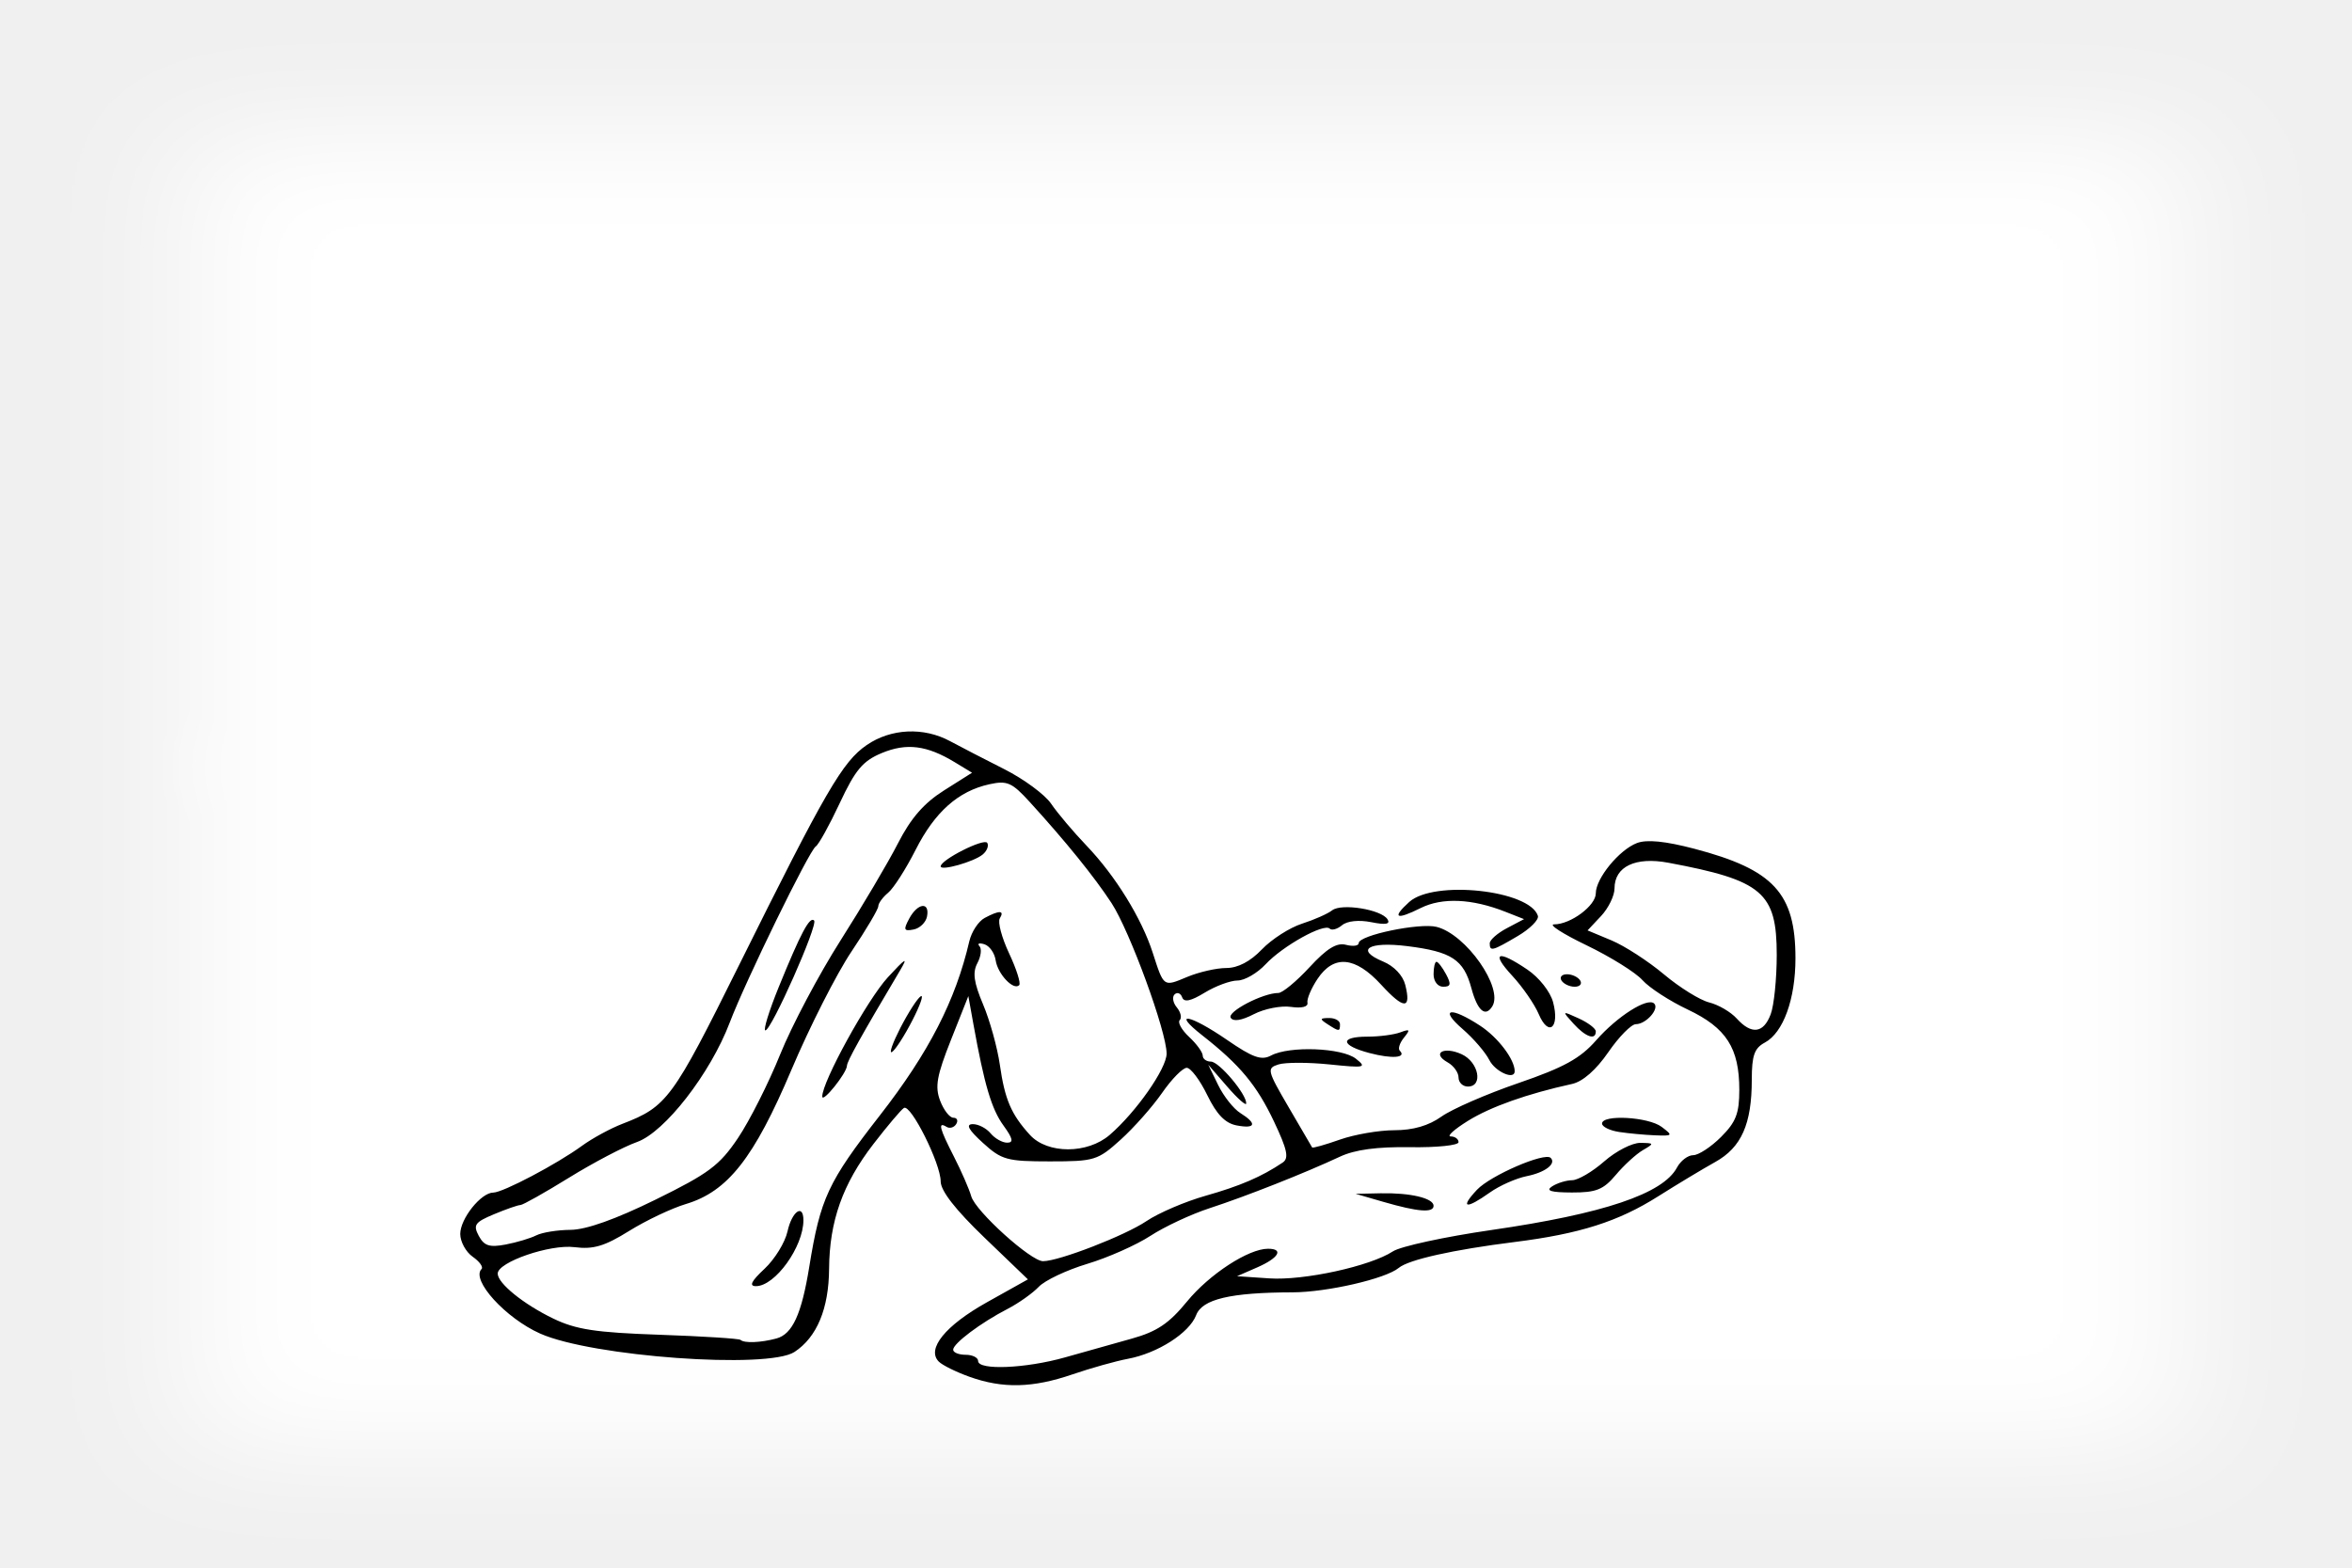
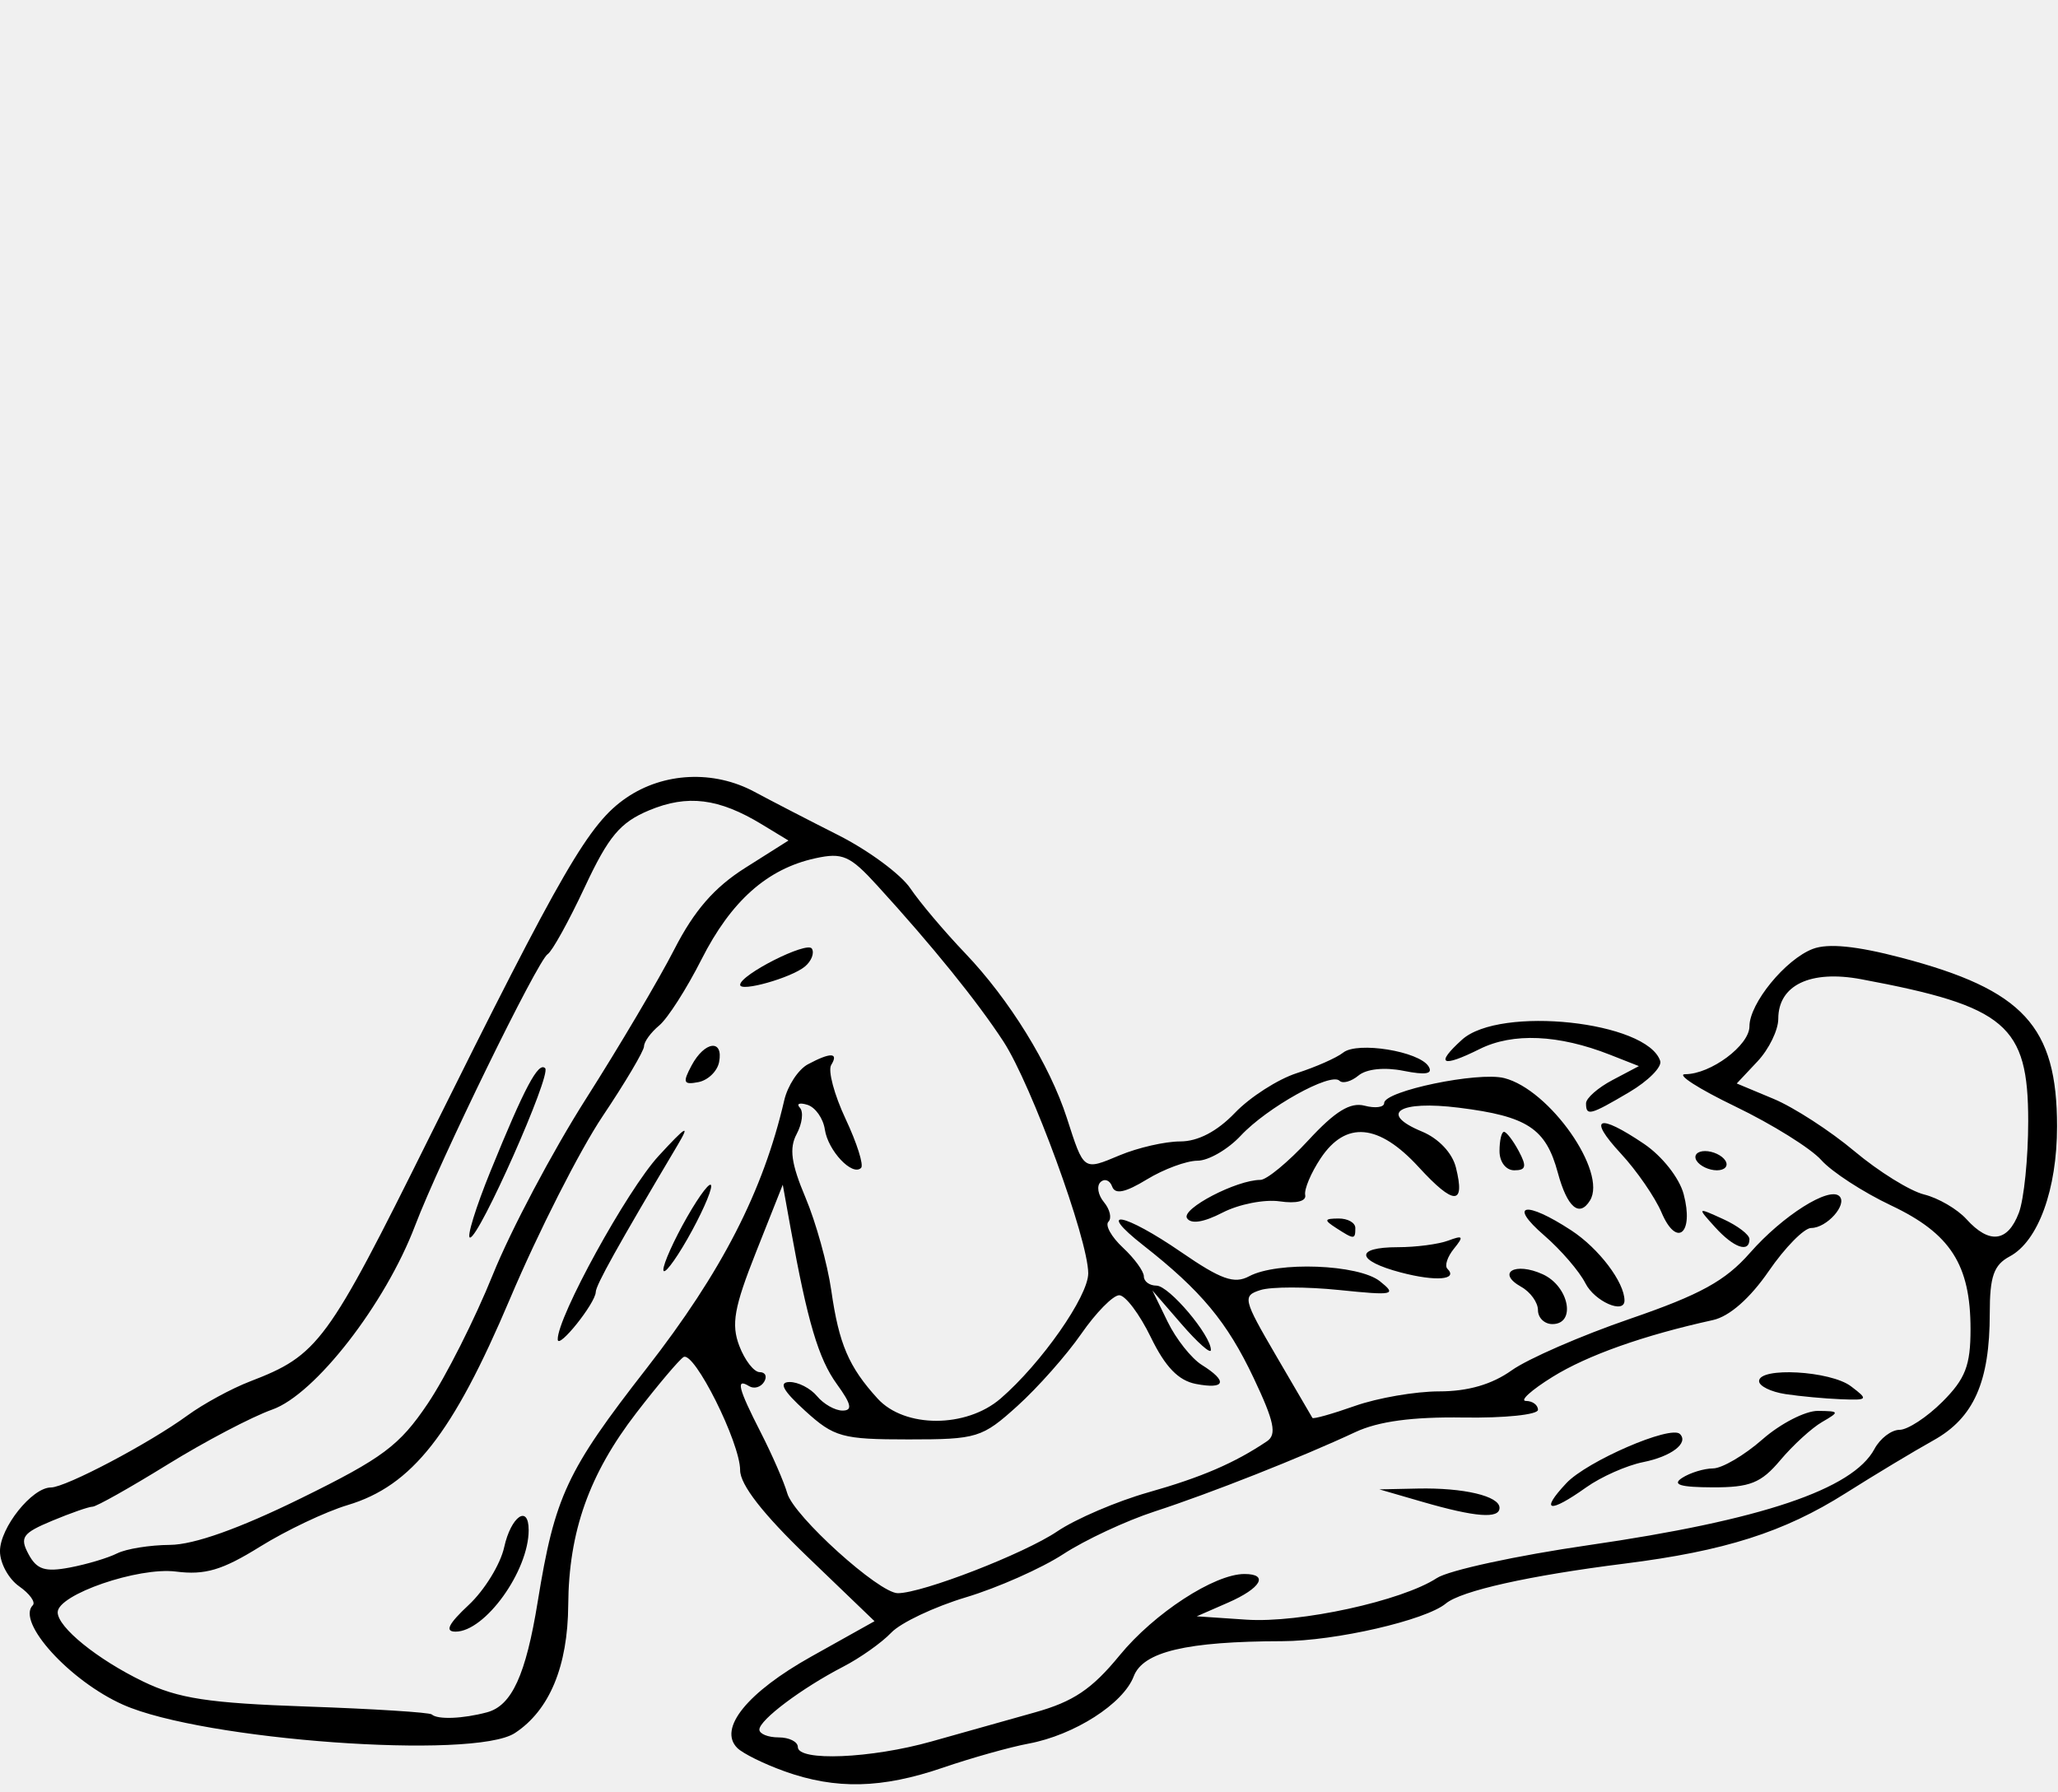
- <svg xmlns="http://www.w3.org/2000/svg" xmlns:xlink="http://www.w3.org/1999/xlink" width="335.446" height="223.621" id="svg2" version="1.1">
+ <svg xmlns="http://www.w3.org/2000/svg" xmlns:xlink="http://www.w3.org/1999/xlink" width="190.517" height="165.854" id="svg2" version="1.1">
  <defs id="defs4">
    <radialGradient gradientUnits="userSpaceOnUse" gradientTransform="matrix(1,0,0,0.9181983,-19.28571,-7.910539)" r="209.566" fy="287.501" fx="398.111" cy="287.501" cx="398.111" id="radialGradient5255" xlink:href="#linearGradient5249" />
    <linearGradient id="linearGradient5249">
      <stop id="stop5251" offset="0" style="stop-color:#e3e3e3;stop-opacity:1;" />
      <stop id="stop5253" offset="1" style="stop-color:#e3e3e3;stop-opacity:0;" />
    </linearGradient>
-     <filter id="filter5283-4" color-interpolation-filters="sRGB">
-       <feGaussianBlur stdDeviation="10.212" id="feGaussianBlur5285-3" />
-     </filter>
-     <filter id="filter5427-8" x="-0.286" width="1.572" y="-0.286" height="1.572" color-interpolation-filters="sRGB">
-       <feGaussianBlur stdDeviation="15.758" id="feGaussianBlur5429-1" />
-     </filter>
  </defs>
-   <g id="layer1" transform="translate(-272.2822,-389.4324)">
-     <g id="g5449" transform="matrix(0.9807369,0,0,0.7338333,-46.05164,272.5872)" style="fill:#ffffff;fill-opacity:1">
-       <rect y="185.228" x="352.249" height="255.714" width="290" id="rect2987" style="fill:#ffffff;fill-opacity:1;stroke:none;filter:url(#filter5283-4)" />
-       <path transform="matrix(1.607432,0,0,0.7737255,-152.976,82.34778)" d="m 467.143,292.005 c 0,36.49 -29.581,66.071 -66.071,66.071 -36.49,0 -66.071,-29.581 -66.071,-66.071 0,-36.49 29.581,-66.071 66.071,-66.071 36.49,0 66.071,29.581 66.071,66.071 z" id="path5317" style="fill:#ffffff;fill-opacity:1;stroke:none;filter:url(#filter5427-8)" />
-     </g>
-     <path style="fill:#000000" d="m 410.559,585.832 c -1.897,-0.676 -3.868,-1.649 -4.381,-2.161 -1.793,-1.793 0.925,-5.148 6.858,-8.466 l 5.848,-3.27 -6.221,-5.979 c -4.119,-3.959 -6.221,-6.661 -6.221,-7.999 0,-2.554 -4.265,-11.079 -5.241,-10.475 -0.401,0.248 -2.36,2.565 -4.353,5.15 -4.383,5.683 -6.273,11.007 -6.32,17.803 -0.039,5.68 -1.738,9.758 -4.939,11.855 -3.792,2.484 -28.876,0.67 -36.271,-2.624 -4.939,-2.2 -9.9,-7.665 -8.358,-9.207 0.281,-0.281 -0.287,-1.071 -1.263,-1.754 -0.976,-0.683 -1.774,-2.145 -1.774,-3.249 0,-2.183 2.97,-5.901 4.713,-5.901 1.362,0 9.097,-4.079 12.639,-6.665 1.468,-1.072 4.071,-2.489 5.784,-3.148 6.343,-2.441 7.144,-3.53 16.616,-22.61 12.371,-24.918 14.77,-29.054 18.227,-31.423 3.456,-2.368 8.106,-2.585 11.874,-0.554 1.468,0.791 4.956,2.594 7.75,4.005 2.794,1.412 5.797,3.63 6.674,4.93 0.877,1.3 3.158,4 5.07,6 4.091,4.279 7.829,10.333 9.416,15.25 1.595,4.943 1.503,4.878 4.896,3.46 1.687,-0.705 4.206,-1.281 5.598,-1.281 1.647,0 3.418,-0.926 5.07,-2.649 1.396,-1.457 3.973,-3.111 5.728,-3.675 1.755,-0.565 3.686,-1.42 4.293,-1.901 1.322,-1.049 7.036,-0.124 7.903,1.28 0.431,0.697 -0.264,0.819 -2.321,0.407 -1.759,-0.352 -3.428,-0.178 -4.164,0.433 -0.676,0.561 -1.469,0.78 -1.762,0.486 -0.808,-0.808 -6.703,2.472 -9.144,5.088 -1.187,1.271 -2.988,2.313 -4.004,2.315 -1.016,0.002 -3.122,0.781 -4.681,1.731 -2.003,1.222 -2.946,1.416 -3.215,0.664 -0.21,-0.585 -0.693,-0.773 -1.075,-0.418 -0.381,0.355 -0.24,1.193 0.315,1.862 0.555,0.669 0.741,1.483 0.414,1.811 -0.327,0.327 0.277,1.407 1.342,2.4 1.066,0.993 1.937,2.19 1.937,2.66 0,0.47 0.525,0.855 1.167,0.855 1.167,0 5.083,4.641 5.038,5.97 -0.013,0.387 -1.237,-0.698 -2.72,-2.411 l -2.696,-3.114 1.414,2.902 c 0.777,1.596 2.202,3.394 3.165,3.996 2.426,1.515 2.189,2.282 -0.541,1.76 -1.626,-0.311 -2.842,-1.569 -4.182,-4.326 -1.039,-2.138 -2.355,-3.888 -2.925,-3.888 -0.57,0 -2.151,1.609 -3.514,3.575 -1.363,1.966 -4.021,4.969 -5.908,6.674 -3.273,2.957 -3.735,3.099 -10.088,3.099 -6.137,0 -6.884,-0.207 -9.563,-2.643 -2.052,-1.867 -2.481,-2.651 -1.458,-2.67 0.797,-0.014 1.947,0.575 2.556,1.309 0.609,0.734 1.671,1.335 2.36,1.335 0.95,0 0.824,-0.591 -0.522,-2.447 -1.703,-2.348 -2.725,-5.797 -4.288,-14.46 l -0.722,-4.004 -2.476,6.241 c -2.029,5.115 -2.309,6.68 -1.55,8.676 0.509,1.339 1.36,2.435 1.89,2.435 0.53,0 0.713,0.407 0.405,0.904 -0.307,0.497 -0.932,0.674 -1.387,0.392 -1.258,-0.777 -1.013,0.193 1.086,4.3 1.053,2.061 2.154,4.588 2.447,5.616 0.604,2.12 8.496,9.253 10.236,9.253 2.269,0 11.698,-3.656 14.755,-5.72 1.72,-1.162 5.525,-2.792 8.455,-3.621 4.909,-1.39 7.977,-2.713 10.966,-4.726 0.925,-0.623 0.671,-1.83 -1.233,-5.852 -2.46,-5.196 -4.863,-8.085 -10.222,-12.289 -4.474,-3.51 -1.801,-3.022 3.529,0.644 3.671,2.525 4.896,2.96 6.27,2.225 2.616,-1.4 10.132,-1.114 12.11,0.461 1.59,1.265 1.29,1.33 -3.771,0.81 -3.024,-0.311 -6.3,-0.31 -7.279,6.5e-4 -1.692,0.537 -1.62,0.841 1.442,6.087 1.773,3.037 3.284,5.626 3.359,5.753 0.074,0.128 1.85,-0.373 3.945,-1.112 2.096,-0.739 5.6,-1.344 7.788,-1.344 2.665,0 4.88,-0.642 6.711,-1.946 1.503,-1.071 6.435,-3.219 10.96,-4.774 6.509,-2.237 8.827,-3.512 11.106,-6.108 3.02,-3.44 7.343,-6.174 8.279,-5.238 0.763,0.763 -1.173,2.938 -2.615,2.938 -0.651,0 -2.421,1.799 -3.933,3.997 -1.733,2.519 -3.641,4.193 -5.159,4.527 -6.424,1.413 -11.633,3.26 -14.867,5.271 -1.958,1.217 -3.059,2.215 -2.447,2.218 0.612,0.003 1.112,0.373 1.112,0.823 0,0.45 -3.103,0.771 -6.896,0.712 -4.718,-0.073 -7.88,0.353 -10.011,1.35 -4.984,2.332 -13.402,5.661 -18.585,7.349 -2.636,0.859 -6.44,2.636 -8.454,3.949 -2.014,1.313 -6.064,3.11 -9,3.993 -2.937,0.883 -6.051,2.357 -6.922,3.275 -0.871,0.918 -2.873,2.337 -4.449,3.152 -3.829,1.98 -7.76,4.93 -7.76,5.823 0,0.397 0.801,0.723 1.78,0.723 0.979,0 1.78,0.4 1.78,0.89 0,1.348 6.785,1.066 12.38,-0.515 2.735,-0.773 7.032,-1.981 9.55,-2.685 3.579,-1.001 5.294,-2.155 7.863,-5.29 3.191,-3.894 8.765,-7.527 11.55,-7.527 2.292,0 1.537,1.317 -1.522,2.653 l -2.892,1.264 4.596,0.31 c 4.937,0.333 14.401,-1.735 17.634,-3.853 1.09,-0.714 7.411,-2.085 14.046,-3.045 15.985,-2.314 24.461,-5.166 26.463,-8.906 0.521,-0.974 1.565,-1.77 2.319,-1.77 0.755,0 2.542,-1.171 3.973,-2.601 2.125,-2.125 2.601,-3.354 2.601,-6.718 0,-5.964 -1.854,-8.853 -7.35,-11.453 -2.59,-1.225 -5.499,-3.115 -6.465,-4.2 -0.966,-1.085 -4.549,-3.318 -7.961,-4.963 -3.412,-1.645 -5.5,-2.99 -4.64,-2.99 2.364,0 5.95,-2.671 5.95,-4.432 0,-2.128 3.339,-6.207 5.869,-7.169 1.408,-0.535 4.04,-0.274 8.18,0.813 11.31,2.969 14.426,6.344 14.426,15.622 0,5.833 -1.741,10.623 -4.374,12.032 -1.486,0.795 -1.855,1.846 -1.855,5.278 0,6.345 -1.478,9.677 -5.215,11.755 -1.781,0.991 -5.441,3.193 -8.133,4.895 -5.702,3.605 -11.183,5.35 -20.467,6.516 -8.829,1.11 -15.116,2.514 -16.54,3.696 -1.867,1.549 -10.23,3.473 -15.148,3.485 -8.862,0.021 -12.876,0.971 -13.744,3.255 -0.965,2.537 -5.502,5.439 -9.739,6.229 -1.713,0.319 -5.279,1.321 -7.926,2.227 -5.657,1.936 -9.899,2.035 -14.655,0.339 z m -27.547,-5.463 c 2.291,-0.615 3.59,-3.449 4.692,-10.243 1.584,-9.763 2.668,-12.086 10.076,-21.595 6.962,-8.938 10.793,-16.397 12.745,-24.817 0.315,-1.359 1.301,-2.86 2.192,-3.337 2.099,-1.123 2.875,-1.1 2.155,0.065 -0.317,0.512 0.283,2.759 1.333,4.992 1.05,2.233 1.695,4.274 1.435,4.534 -0.806,0.806 -3.065,-1.588 -3.356,-3.556 -0.152,-1.027 -0.877,-2.054 -1.611,-2.282 -0.734,-0.228 -1.049,-0.106 -0.699,0.27 0.35,0.376 0.216,1.468 -0.297,2.428 -0.708,1.323 -0.511,2.745 0.816,5.89 0.962,2.28 2.036,6.148 2.387,8.595 0.712,4.97 1.614,7.075 4.288,10.011 2.502,2.747 8.207,2.745 11.39,-0.005 3.766,-3.253 8.113,-9.466 8.109,-11.59 -0.006,-3.148 -5.251,-17.484 -7.856,-21.472 -2.433,-3.723 -6.555,-8.82 -11.671,-14.427 -2.537,-2.782 -3.216,-3.079 -5.749,-2.523 -4.441,0.975 -7.786,3.95 -10.525,9.359 -1.378,2.721 -3.138,5.473 -3.913,6.115 -0.774,0.642 -1.407,1.51 -1.407,1.928 0,0.418 -1.727,3.335 -3.838,6.483 -2.111,3.148 -5.96,10.731 -8.553,16.852 -5.33,12.583 -9.08,17.353 -15.048,19.141 -2.035,0.61 -5.682,2.341 -8.104,3.846 -3.507,2.18 -5.094,2.65 -7.789,2.309 -3.488,-0.442 -10.949,2.127 -10.949,3.77 0,1.384 3.663,4.353 7.9,6.404 3.263,1.58 6.049,2.006 15.178,2.322 6.15,0.213 11.349,0.542 11.552,0.731 0.532,0.494 2.878,0.403 5.118,-0.198 z m -1.692,-9.943 c 1.458,-1.362 2.933,-3.764 3.279,-5.339 0.628,-2.858 2.267,-4.005 2.267,-1.586 0,3.791 -4.039,9.401 -6.768,9.401 -1.019,0 -0.669,-0.71 1.222,-2.476 z m 8.236,-24.571 c -0.051,-2.049 6.421,-13.823 9.345,-17.001 2.558,-2.78 2.943,-3 1.758,-1.005 -5.59,9.416 -7.566,12.964 -7.583,13.613 -0.028,1.039 -3.496,5.367 -3.52,4.393 z m 9.779,-6.454 c -0.006,-0.562 0.986,-2.764 2.203,-4.894 1.218,-2.13 2.219,-3.413 2.225,-2.851 0.006,0.562 -0.986,2.764 -2.203,4.894 -1.218,2.13 -2.219,3.413 -2.225,2.851 z m 2.616,-18.921 c 1.205,-2.251 2.959,-2.466 2.545,-0.312 -0.164,0.851 -1.027,1.687 -1.919,1.859 -1.388,0.267 -1.478,0.045 -0.626,-1.547 z m 4.492,-7.459 c 0,-0.936 6.198,-4.068 6.639,-3.355 0.253,0.409 -0.038,1.158 -0.647,1.663 -1.259,1.045 -5.992,2.381 -5.992,1.692 z m -57.676,52.637 c 0.824,-0.42 3.027,-0.775 4.894,-0.788 2.221,-0.015 6.413,-1.507 12.121,-4.312 7.574,-3.722 9.123,-4.879 11.742,-8.768 1.659,-2.464 4.371,-7.837 6.025,-11.939 1.654,-4.102 5.533,-11.427 8.619,-16.276 3.086,-4.85 6.768,-11.077 8.181,-13.838 1.842,-3.598 3.702,-5.736 6.568,-7.548 l 3.999,-2.528 -2.458,-1.493 c -3.992,-2.424 -6.891,-2.786 -10.439,-1.304 -2.686,1.122 -3.755,2.398 -5.961,7.111 -1.478,3.159 -3.023,5.951 -3.432,6.204 -0.926,0.573 -10.008,19.171 -12.277,25.142 -2.754,7.247 -9.257,15.62 -13.219,17.02 -1.872,0.661 -6.24,2.955 -9.707,5.097 -3.467,2.142 -6.583,3.894 -6.925,3.894 -0.342,0 -2.03,0.589 -3.753,1.308 -2.741,1.145 -3.013,1.53 -2.179,3.089 0.763,1.425 1.526,1.672 3.827,1.236 1.581,-0.299 3.549,-0.889 4.373,-1.309 z m 34.58,-35.42 c 3.147,-7.733 4.418,-10.125 5.046,-9.496 0.597,0.597 -6.092,15.677 -6.954,15.677 -0.334,0 0.524,-2.781 1.907,-6.181 z m 141.469,3.898 c 0.477,-1.255 0.868,-5.078 0.868,-8.494 0,-8.897 -2.042,-10.634 -15.456,-13.14 -4.703,-0.879 -7.681,0.542 -7.681,3.665 0,1.042 -0.865,2.815 -1.922,3.94 l -1.922,2.046 3.409,1.424 c 1.875,0.783 5.242,2.964 7.483,4.845 2.241,1.881 5.146,3.685 6.456,4.009 1.31,0.324 3.074,1.353 3.92,2.288 2.112,2.334 3.813,2.129 4.844,-0.583 z m -55.193,26.754 -4.004,-1.16 3.559,-0.075 c 4.238,-0.09 7.564,0.695 7.564,1.784 0,1.039 -2.231,0.867 -7.119,-0.549 z m 13.305,-1.734 c 1.917,-2.041 9.671,-5.396 10.516,-4.551 0.837,0.837 -0.792,2.08 -3.411,2.604 -1.52,0.304 -3.892,1.357 -5.273,2.34 -3.424,2.438 -4.312,2.247 -1.832,-0.392 z m 10.721,-0.49 c 0.734,-0.474 2.022,-0.869 2.861,-0.876 0.839,-0.007 2.894,-1.215 4.567,-2.683 1.672,-1.468 3.989,-2.657 5.148,-2.643 2,0.026 2.019,0.078 0.371,1.034 -0.955,0.554 -2.692,2.143 -3.861,3.532 -1.779,2.114 -2.8,2.523 -6.273,2.512 -3.006,-0.01 -3.78,-0.251 -2.813,-0.876 z m 9.566,-7.756 c -1.346,-0.204 -2.447,-0.745 -2.447,-1.201 0,-1.328 6.61,-0.959 8.506,0.476 1.639,1.239 1.59,1.301 -0.942,1.201 -1.468,-0.058 -3.771,-0.272 -5.117,-0.476 z m -22.914,-7.772 c 0,-0.71 -0.697,-1.681 -1.55,-2.158 -2.331,-1.305 -0.573,-2.333 1.991,-1.164 2.437,1.11 3.116,4.613 0.894,4.613 -0.734,0 -1.335,-0.581 -1.335,-1.291 z m 4.391,-2.491 c -0.556,-1.101 -2.272,-3.093 -3.813,-4.425 -3.396,-2.936 -1.737,-3.247 2.506,-0.469 2.548,1.668 4.925,4.802 4.925,6.493 0,1.303 -2.771,0.079 -3.618,-1.599 z m -17.071,-0.992 c -4.167,-1.097 -4.324,-2.345 -0.295,-2.345 1.673,0 3.775,-0.275 4.672,-0.612 1.374,-0.516 1.457,-0.398 0.525,0.749 -0.608,0.748 -0.881,1.584 -0.608,1.857 1.027,1.027 -1.074,1.198 -4.294,0.35 z m 29.075,-4.199 c -1.674,-1.85 -1.672,-1.851 0.752,-0.747 1.336,0.609 2.43,1.443 2.43,1.854 0,1.31 -1.451,0.805 -3.182,-1.107 z m -35.082,0.074 c -1.141,-0.737 -1.108,-0.865 0.222,-0.876 0.856,-0.007 1.557,0.387 1.557,0.876 0,1.085 -0.1,1.085 -1.78,0 z m 30.131,-1.422 c -0.604,-1.42 -2.304,-3.884 -3.777,-5.474 -3.107,-3.355 -2.108,-3.768 2.15,-0.89 1.677,1.134 3.268,3.151 3.668,4.65 0.973,3.654 -0.64,5.008 -2.042,1.714 z m -43.938,0.51 c -0.535,-0.866 4.596,-3.538 6.796,-3.538 0.58,0 2.581,-1.652 4.445,-3.672 2.475,-2.681 3.879,-3.544 5.202,-3.198 0.997,0.261 1.813,0.151 1.813,-0.244 0,-1.118 8.674,-2.924 11.108,-2.314 4.206,1.056 9.57,8.706 7.946,11.333 -0.992,1.605 -2.112,0.638 -2.979,-2.574 -1.107,-4.1 -2.815,-5.222 -9.15,-6.014 -5.568,-0.696 -7.475,0.529 -3.431,2.204 1.541,0.638 2.809,1.977 3.146,3.323 0.888,3.536 -0.183,3.53 -3.435,-0.02 -3.702,-4.042 -6.752,-4.32 -9.082,-0.828 -0.898,1.346 -1.543,2.879 -1.433,3.406 0.119,0.574 -0.826,0.808 -2.357,0.584 -1.406,-0.206 -3.787,0.262 -5.292,1.04 -1.759,0.909 -2.937,1.092 -3.296,0.51 z m 28.934,-6.207 c 0,-0.979 0.186,-1.78 0.414,-1.78 0.227,0 0.842,0.801 1.366,1.78 0.76,1.42 0.677,1.78 -0.414,1.78 -0.773,0 -1.366,-0.773 -1.366,-1.78 z m 18.242,0.89 c -0.302,-0.489 0.051,-0.89 0.785,-0.89 0.734,0 1.582,0.4 1.885,0.89 0.302,0.489 -0.051,0.89 -0.785,0.89 -0.734,0 -1.582,-0.4 -1.885,-0.89 z m -10.233,-5.311 c 0,-0.474 1.101,-1.443 2.447,-2.153 l 2.447,-1.292 -2.67,-1.051 c -4.762,-1.875 -9.004,-2.061 -12.075,-0.528 -3.519,1.755 -4.154,1.417 -1.629,-0.867 3.498,-3.165 17.156,-1.697 18.348,1.972 0.179,0.551 -1.116,1.853 -2.877,2.892 -3.626,2.139 -3.991,2.233 -3.991,1.028 z" id="path3135" />
+   <g id="layer1" transform="translate(-337.7822,-421.4283)">
+     <path style="fill:#000000" d="m 410.416,585.415 c -1.897,-0.676 -3.868,-1.649 -4.381,-2.161 -1.793,-1.793 0.925,-5.148 6.858,-8.466 l 5.848,-3.27 -6.221,-5.979 c -4.119,-3.959 -6.221,-6.661 -6.221,-7.999 0,-2.554 -4.265,-11.079 -5.241,-10.475 -0.401,0.248 -2.36,2.565 -4.353,5.15 -4.383,5.683 -6.273,11.007 -6.32,17.803 -0.039,5.68 -1.738,9.758 -4.939,11.855 -3.792,2.484 -28.876,0.67 -36.271,-2.624 -4.939,-2.2 -9.9,-7.665 -8.358,-9.207 0.281,-0.281 -0.287,-1.071 -1.263,-1.754 -0.976,-0.683 -1.774,-2.145 -1.774,-3.249 0,-2.183 2.97,-5.901 4.713,-5.901 1.362,0 9.097,-4.079 12.639,-6.665 1.468,-1.072 4.071,-2.489 5.784,-3.148 6.343,-2.441 7.144,-3.53 16.616,-22.61 12.371,-24.918 14.77,-29.054 18.227,-31.423 3.456,-2.368 8.106,-2.585 11.874,-0.554 1.468,0.791 4.956,2.594 7.75,4.005 2.794,1.412 5.797,3.63 6.674,4.93 0.877,1.3 3.158,4 5.07,6 4.091,4.279 7.829,10.333 9.416,15.25 1.595,4.943 1.503,4.878 4.896,3.46 1.687,-0.705 4.206,-1.281 5.598,-1.281 1.647,0 3.418,-0.926 5.07,-2.649 1.396,-1.457 3.973,-3.111 5.728,-3.675 1.755,-0.565 3.686,-1.42 4.293,-1.901 1.322,-1.049 7.036,-0.124 7.903,1.28 0.431,0.697 -0.264,0.819 -2.321,0.407 -1.759,-0.352 -3.428,-0.178 -4.164,0.433 -0.676,0.561 -1.469,0.78 -1.762,0.486 -0.808,-0.808 -6.703,2.472 -9.144,5.088 -1.187,1.271 -2.988,2.313 -4.004,2.315 -1.016,0.002 -3.122,0.781 -4.681,1.731 -2.003,1.222 -2.946,1.416 -3.215,0.664 -0.21,-0.585 -0.693,-0.773 -1.075,-0.418 -0.381,0.355 -0.24,1.193 0.315,1.862 0.555,0.669 0.741,1.483 0.414,1.811 -0.327,0.327 0.277,1.407 1.342,2.4 1.066,0.993 1.937,2.19 1.937,2.66 0,0.47 0.525,0.855 1.167,0.855 1.167,0 5.083,4.641 5.038,5.97 -0.013,0.387 -1.237,-0.698 -2.72,-2.411 l -2.696,-3.114 1.414,2.902 c 0.777,1.596 2.202,3.394 3.165,3.996 2.426,1.515 2.189,2.282 -0.541,1.76 -1.626,-0.311 -2.842,-1.569 -4.182,-4.326 -1.039,-2.138 -2.355,-3.888 -2.925,-3.888 -0.57,0 -2.151,1.609 -3.514,3.575 -1.363,1.966 -4.021,4.969 -5.908,6.674 -3.273,2.957 -3.735,3.099 -10.088,3.099 -6.137,0 -6.884,-0.207 -9.563,-2.643 -2.052,-1.867 -2.481,-2.651 -1.458,-2.67 0.797,-0.014 1.947,0.575 2.556,1.309 0.609,0.734 1.671,1.335 2.36,1.335 0.95,0 0.824,-0.591 -0.522,-2.447 -1.703,-2.348 -2.725,-5.797 -4.288,-14.46 l -0.722,-4.004 -2.476,6.241 c -2.029,5.115 -2.309,6.68 -1.55,8.676 0.509,1.339 1.36,2.435 1.89,2.435 0.53,0 0.713,0.407 0.405,0.904 -0.307,0.497 -0.932,0.674 -1.387,0.392 -1.258,-0.777 -1.013,0.193 1.086,4.3 1.053,2.061 2.154,4.588 2.447,5.616 0.604,2.12 8.496,9.253 10.236,9.253 2.269,0 11.698,-3.656 14.755,-5.72 1.72,-1.162 5.525,-2.792 8.455,-3.621 4.909,-1.39 7.977,-2.713 10.966,-4.726 0.925,-0.623 0.671,-1.83 -1.233,-5.852 -2.46,-5.196 -4.863,-8.085 -10.222,-12.289 -4.474,-3.51 -1.801,-3.022 3.529,0.644 3.671,2.525 4.896,2.96 6.27,2.225 2.616,-1.4 10.132,-1.114 12.11,0.461 1.59,1.265 1.29,1.33 -3.771,0.81 -3.024,-0.311 -6.3,-0.31 -7.279,6.5e-4 -1.692,0.537 -1.62,0.841 1.442,6.087 1.773,3.037 3.284,5.626 3.359,5.753 0.074,0.128 1.85,-0.373 3.945,-1.112 2.096,-0.739 5.6,-1.344 7.788,-1.344 2.665,0 4.88,-0.642 6.711,-1.946 1.503,-1.071 6.435,-3.219 10.96,-4.774 6.509,-2.237 8.827,-3.512 11.106,-6.108 3.02,-3.44 7.343,-6.174 8.279,-5.238 0.763,0.763 -1.173,2.938 -2.615,2.938 -0.651,0 -2.421,1.799 -3.933,3.997 -1.733,2.519 -3.641,4.193 -5.159,4.527 -6.424,1.413 -11.633,3.26 -14.867,5.271 -1.958,1.217 -3.059,2.215 -2.447,2.218 0.612,0.003 1.112,0.373 1.112,0.823 0,0.45 -3.103,0.771 -6.896,0.712 -4.718,-0.073 -7.88,0.353 -10.011,1.35 -4.984,2.332 -13.402,5.661 -18.585,7.349 -2.636,0.859 -6.44,2.636 -8.454,3.949 -2.014,1.313 -6.064,3.11 -9,3.993 -2.937,0.883 -6.051,2.357 -6.922,3.275 -0.871,0.918 -2.873,2.337 -4.449,3.152 -3.829,1.98 -7.76,4.93 -7.76,5.823 0,0.397 0.801,0.723 1.78,0.723 0.979,0 1.78,0.4 1.78,0.89 0,1.348 6.785,1.066 12.38,-0.515 2.735,-0.773 7.032,-1.981 9.55,-2.685 3.579,-1.001 5.294,-2.155 7.863,-5.29 3.191,-3.894 8.765,-7.527 11.55,-7.527 2.292,0 1.537,1.317 -1.522,2.653 l -2.892,1.264 4.596,0.31 c 4.937,0.333 14.401,-1.735 17.634,-3.853 1.09,-0.714 7.411,-2.085 14.046,-3.045 15.985,-2.314 24.461,-5.166 26.463,-8.906 0.521,-0.974 1.565,-1.77 2.319,-1.77 0.755,0 2.542,-1.171 3.973,-2.601 2.125,-2.125 2.601,-3.354 2.601,-6.718 0,-5.964 -1.854,-8.853 -7.35,-11.453 -2.59,-1.225 -5.499,-3.115 -6.465,-4.2 -0.966,-1.085 -4.549,-3.318 -7.961,-4.963 -3.412,-1.645 -5.5,-2.99 -4.64,-2.99 2.364,0 5.95,-2.671 5.95,-4.432 0,-2.128 3.339,-6.207 5.869,-7.169 1.408,-0.535 4.04,-0.274 8.18,0.813 11.31,2.969 14.426,6.344 14.426,15.622 0,5.833 -1.741,10.623 -4.374,12.032 -1.486,0.795 -1.855,1.846 -1.855,5.278 0,6.345 -1.478,9.677 -5.215,11.755 -1.781,0.991 -5.441,3.193 -8.133,4.895 -5.702,3.605 -11.183,5.35 -20.467,6.516 -8.829,1.11 -15.116,2.514 -16.54,3.696 -1.867,1.549 -10.23,3.473 -15.148,3.485 -8.862,0.021 -12.876,0.971 -13.744,3.255 -0.965,2.537 -5.502,5.439 -9.739,6.229 -1.713,0.319 -5.279,1.321 -7.926,2.227 -5.657,1.936 -9.899,2.035 -14.655,0.339 z m -27.547,-5.463 c 2.291,-0.615 3.59,-3.449 4.692,-10.243 1.584,-9.763 2.668,-12.086 10.076,-21.595 6.962,-8.938 10.793,-16.397 12.745,-24.817 0.315,-1.359 1.301,-2.86 2.192,-3.337 2.099,-1.123 2.875,-1.1 2.155,0.065 -0.317,0.512 0.283,2.759 1.333,4.992 1.05,2.233 1.695,4.274 1.435,4.534 -0.806,0.806 -3.065,-1.588 -3.356,-3.556 -0.152,-1.027 -0.877,-2.054 -1.611,-2.282 -0.734,-0.228 -1.049,-0.106 -0.699,0.27 0.35,0.376 0.216,1.468 -0.297,2.428 -0.708,1.323 -0.511,2.745 0.816,5.89 0.962,2.28 2.036,6.148 2.387,8.595 0.712,4.97 1.614,7.075 4.288,10.011 2.502,2.747 8.207,2.745 11.39,-0.005 3.766,-3.253 8.113,-9.466 8.109,-11.59 -0.006,-3.148 -5.251,-17.484 -7.856,-21.472 -2.433,-3.723 -6.555,-8.82 -11.671,-14.427 -2.537,-2.782 -3.216,-3.079 -5.749,-2.523 -4.441,0.975 -7.786,3.95 -10.525,9.359 -1.378,2.721 -3.138,5.473 -3.913,6.115 -0.774,0.642 -1.407,1.51 -1.407,1.928 0,0.418 -1.727,3.335 -3.838,6.483 -2.111,3.148 -5.96,10.731 -8.553,16.852 -5.33,12.583 -9.08,17.353 -15.048,19.141 -2.035,0.61 -5.682,2.341 -8.104,3.846 -3.507,2.18 -5.094,2.65 -7.789,2.309 -3.488,-0.442 -10.949,2.127 -10.949,3.77 0,1.384 3.663,4.353 7.9,6.404 3.263,1.58 6.049,2.006 15.178,2.322 6.15,0.213 11.349,0.542 11.552,0.731 0.532,0.494 2.878,0.403 5.118,-0.198 z m -1.692,-9.943 c 1.458,-1.362 2.933,-3.764 3.279,-5.339 0.628,-2.858 2.267,-4.005 2.267,-1.586 0,3.791 -4.039,9.401 -6.768,9.401 -1.019,0 -0.669,-0.71 1.222,-2.476 z m 8.236,-24.571 c -0.051,-2.049 6.421,-13.823 9.345,-17.001 2.558,-2.78 2.943,-3 1.758,-1.005 -5.59,9.416 -7.566,12.964 -7.583,13.613 -0.028,1.039 -3.496,5.367 -3.52,4.393 z m 9.779,-6.454 c -0.006,-0.562 0.986,-2.764 2.203,-4.894 1.218,-2.13 2.219,-3.413 2.225,-2.851 0.006,0.562 -0.986,2.764 -2.203,4.894 -1.218,2.13 -2.219,3.413 -2.225,2.851 z m 2.616,-18.921 c 1.205,-2.251 2.959,-2.466 2.545,-0.312 -0.164,0.851 -1.027,1.687 -1.919,1.859 -1.388,0.267 -1.478,0.045 -0.626,-1.547 z m 4.492,-7.459 c 0,-0.936 6.198,-4.068 6.639,-3.355 0.253,0.409 -0.038,1.158 -0.647,1.663 -1.259,1.045 -5.992,2.381 -5.992,1.692 z m -57.676,52.637 c 0.824,-0.42 3.027,-0.775 4.894,-0.788 2.221,-0.015 6.413,-1.507 12.121,-4.312 7.574,-3.722 9.123,-4.879 11.742,-8.768 1.659,-2.464 4.371,-7.837 6.025,-11.939 1.654,-4.102 5.533,-11.427 8.619,-16.276 3.086,-4.85 6.768,-11.077 8.181,-13.838 1.842,-3.598 3.702,-5.736 6.568,-7.548 l 3.999,-2.528 -2.458,-1.493 c -3.992,-2.424 -6.891,-2.786 -10.439,-1.304 -2.686,1.122 -3.755,2.398 -5.961,7.111 -1.478,3.159 -3.023,5.951 -3.432,6.204 -0.926,0.573 -10.008,19.171 -12.277,25.142 -2.754,7.247 -9.257,15.62 -13.219,17.02 -1.872,0.661 -6.24,2.955 -9.707,5.097 -3.467,2.142 -6.583,3.894 -6.925,3.894 -0.342,0 -2.03,0.589 -3.753,1.308 -2.741,1.145 -3.013,1.53 -2.179,3.089 0.763,1.425 1.526,1.672 3.827,1.236 1.581,-0.299 3.549,-0.889 4.373,-1.309 z m 34.58,-35.42 c 3.147,-7.733 4.418,-10.125 5.046,-9.496 0.597,0.597 -6.092,15.677 -6.954,15.677 -0.334,0 0.524,-2.781 1.907,-6.181 z m 141.469,3.898 c 0.477,-1.255 0.868,-5.078 0.868,-8.494 0,-8.897 -2.042,-10.634 -15.456,-13.14 -4.703,-0.879 -7.681,0.542 -7.681,3.665 0,1.042 -0.865,2.815 -1.922,3.94 l -1.922,2.046 3.409,1.424 c 1.875,0.783 5.242,2.964 7.483,4.845 2.241,1.881 5.146,3.685 6.456,4.009 1.31,0.324 3.074,1.353 3.92,2.288 2.112,2.334 3.813,2.129 4.844,-0.583 z m -55.193,26.754 -4.004,-1.16 3.559,-0.075 c 4.238,-0.09 7.564,0.695 7.564,1.784 0,1.039 -2.231,0.867 -7.119,-0.549 z m 13.305,-1.734 c 1.917,-2.041 9.671,-5.396 10.516,-4.551 0.837,0.837 -0.792,2.08 -3.411,2.604 -1.52,0.304 -3.892,1.357 -5.273,2.34 -3.424,2.438 -4.312,2.247 -1.832,-0.392 z m 10.721,-0.49 c 0.734,-0.474 2.022,-0.869 2.861,-0.876 0.839,-0.007 2.894,-1.215 4.567,-2.683 1.672,-1.468 3.989,-2.657 5.148,-2.643 2,0.026 2.019,0.078 0.371,1.034 -0.955,0.554 -2.692,2.143 -3.861,3.532 -1.779,2.114 -2.8,2.523 -6.273,2.512 -3.006,-0.01 -3.78,-0.251 -2.813,-0.876 z m 9.566,-7.756 c -1.346,-0.204 -2.447,-0.745 -2.447,-1.201 0,-1.328 6.61,-0.959 8.506,0.476 1.639,1.239 1.59,1.301 -0.942,1.201 -1.468,-0.058 -3.771,-0.272 -5.117,-0.476 z m -22.914,-7.772 c 0,-0.71 -0.697,-1.681 -1.55,-2.158 -2.331,-1.305 -0.573,-2.333 1.991,-1.164 2.437,1.11 3.116,4.613 0.894,4.613 -0.734,0 -1.335,-0.581 -1.335,-1.291 z m 4.391,-2.491 c -0.556,-1.101 -2.272,-3.093 -3.813,-4.425 -3.396,-2.936 -1.737,-3.247 2.506,-0.469 2.548,1.668 4.925,4.802 4.925,6.493 0,1.303 -2.771,0.079 -3.618,-1.599 z m -17.071,-0.992 c -4.167,-1.097 -4.324,-2.345 -0.295,-2.345 1.673,0 3.775,-0.275 4.672,-0.612 1.374,-0.516 1.457,-0.398 0.525,0.749 -0.608,0.748 -0.881,1.584 -0.608,1.857 1.027,1.027 -1.074,1.198 -4.294,0.35 z m 29.075,-4.199 c -1.674,-1.85 -1.672,-1.851 0.752,-0.747 1.336,0.609 2.43,1.443 2.43,1.854 0,1.31 -1.451,0.805 -3.182,-1.107 z m -35.082,0.074 c -1.141,-0.737 -1.108,-0.865 0.222,-0.876 0.856,-0.007 1.557,0.387 1.557,0.876 0,1.085 -0.1,1.085 -1.78,0 z m 30.131,-1.422 c -0.604,-1.42 -2.304,-3.884 -3.777,-5.474 -3.107,-3.355 -2.108,-3.768 2.15,-0.89 1.677,1.134 3.268,3.151 3.668,4.65 0.973,3.654 -0.64,5.008 -2.042,1.714 z m -43.938,0.51 c -0.535,-0.866 4.596,-3.538 6.796,-3.538 0.58,0 2.581,-1.652 4.445,-3.672 2.475,-2.681 3.879,-3.544 5.202,-3.198 0.997,0.261 1.813,0.151 1.813,-0.244 0,-1.118 8.674,-2.924 11.108,-2.314 4.206,1.056 9.57,8.706 7.946,11.333 -0.992,1.605 -2.112,0.638 -2.979,-2.574 -1.107,-4.1 -2.815,-5.222 -9.15,-6.014 -5.568,-0.696 -7.475,0.529 -3.431,2.204 1.541,0.638 2.809,1.977 3.146,3.323 0.888,3.536 -0.183,3.53 -3.435,-0.02 -3.702,-4.042 -6.752,-4.32 -9.082,-0.828 -0.898,1.346 -1.543,2.879 -1.433,3.406 0.119,0.574 -0.826,0.808 -2.357,0.584 -1.406,-0.206 -3.787,0.262 -5.292,1.04 -1.759,0.909 -2.937,1.092 -3.296,0.51 z m 28.934,-6.207 c 0,-0.979 0.186,-1.78 0.414,-1.78 0.227,0 0.842,0.801 1.366,1.78 0.76,1.42 0.677,1.78 -0.414,1.78 -0.773,0 -1.366,-0.773 -1.366,-1.78 z m 18.242,0.89 c -0.302,-0.489 0.051,-0.89 0.785,-0.89 0.734,0 1.582,0.4 1.885,0.89 0.302,0.489 -0.051,0.89 -0.785,0.89 -0.734,0 -1.582,-0.4 -1.885,-0.89 z m -10.233,-5.311 c 0,-0.474 1.101,-1.443 2.447,-2.153 l 2.447,-1.292 -2.67,-1.051 c -4.762,-1.875 -9.004,-2.061 -12.075,-0.528 -3.519,1.755 -4.154,1.417 -1.629,-0.867 3.498,-3.165 17.156,-1.697 18.348,1.972 0.179,0.551 -1.116,1.853 -2.877,2.892 -3.626,2.139 -3.991,2.233 -3.991,1.028 z" id="path3135" />
  </g>
</svg>
